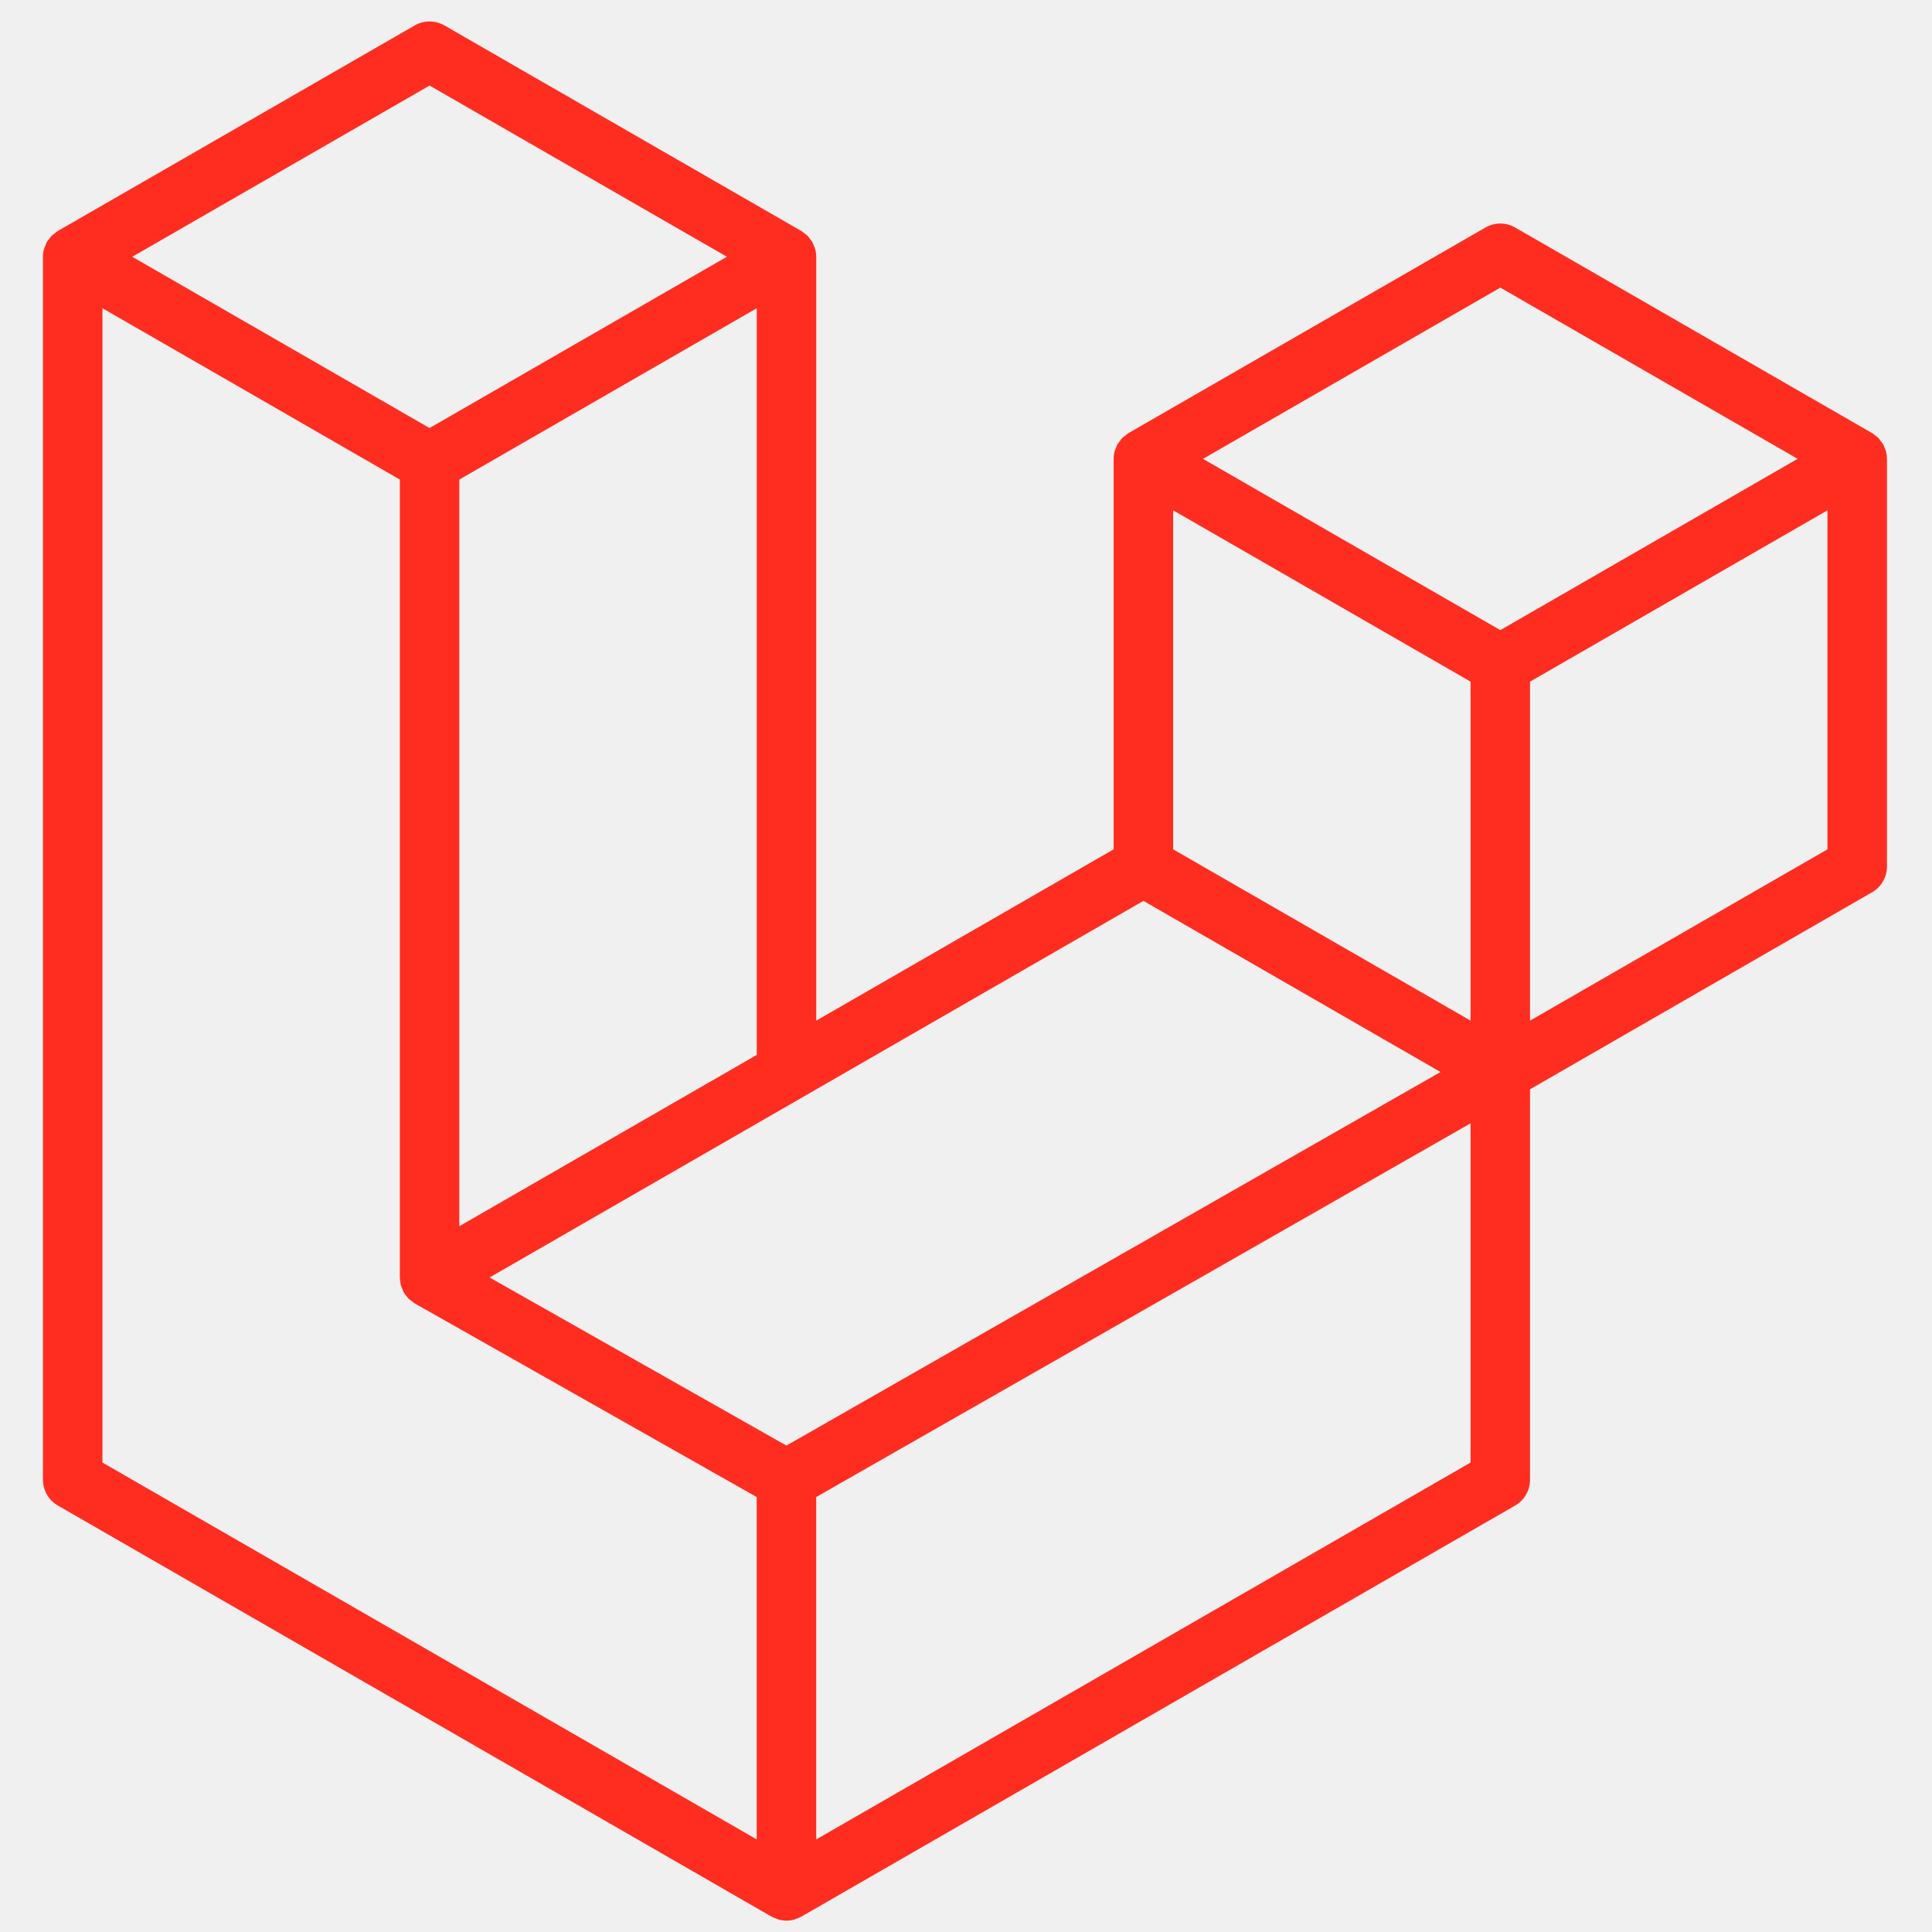
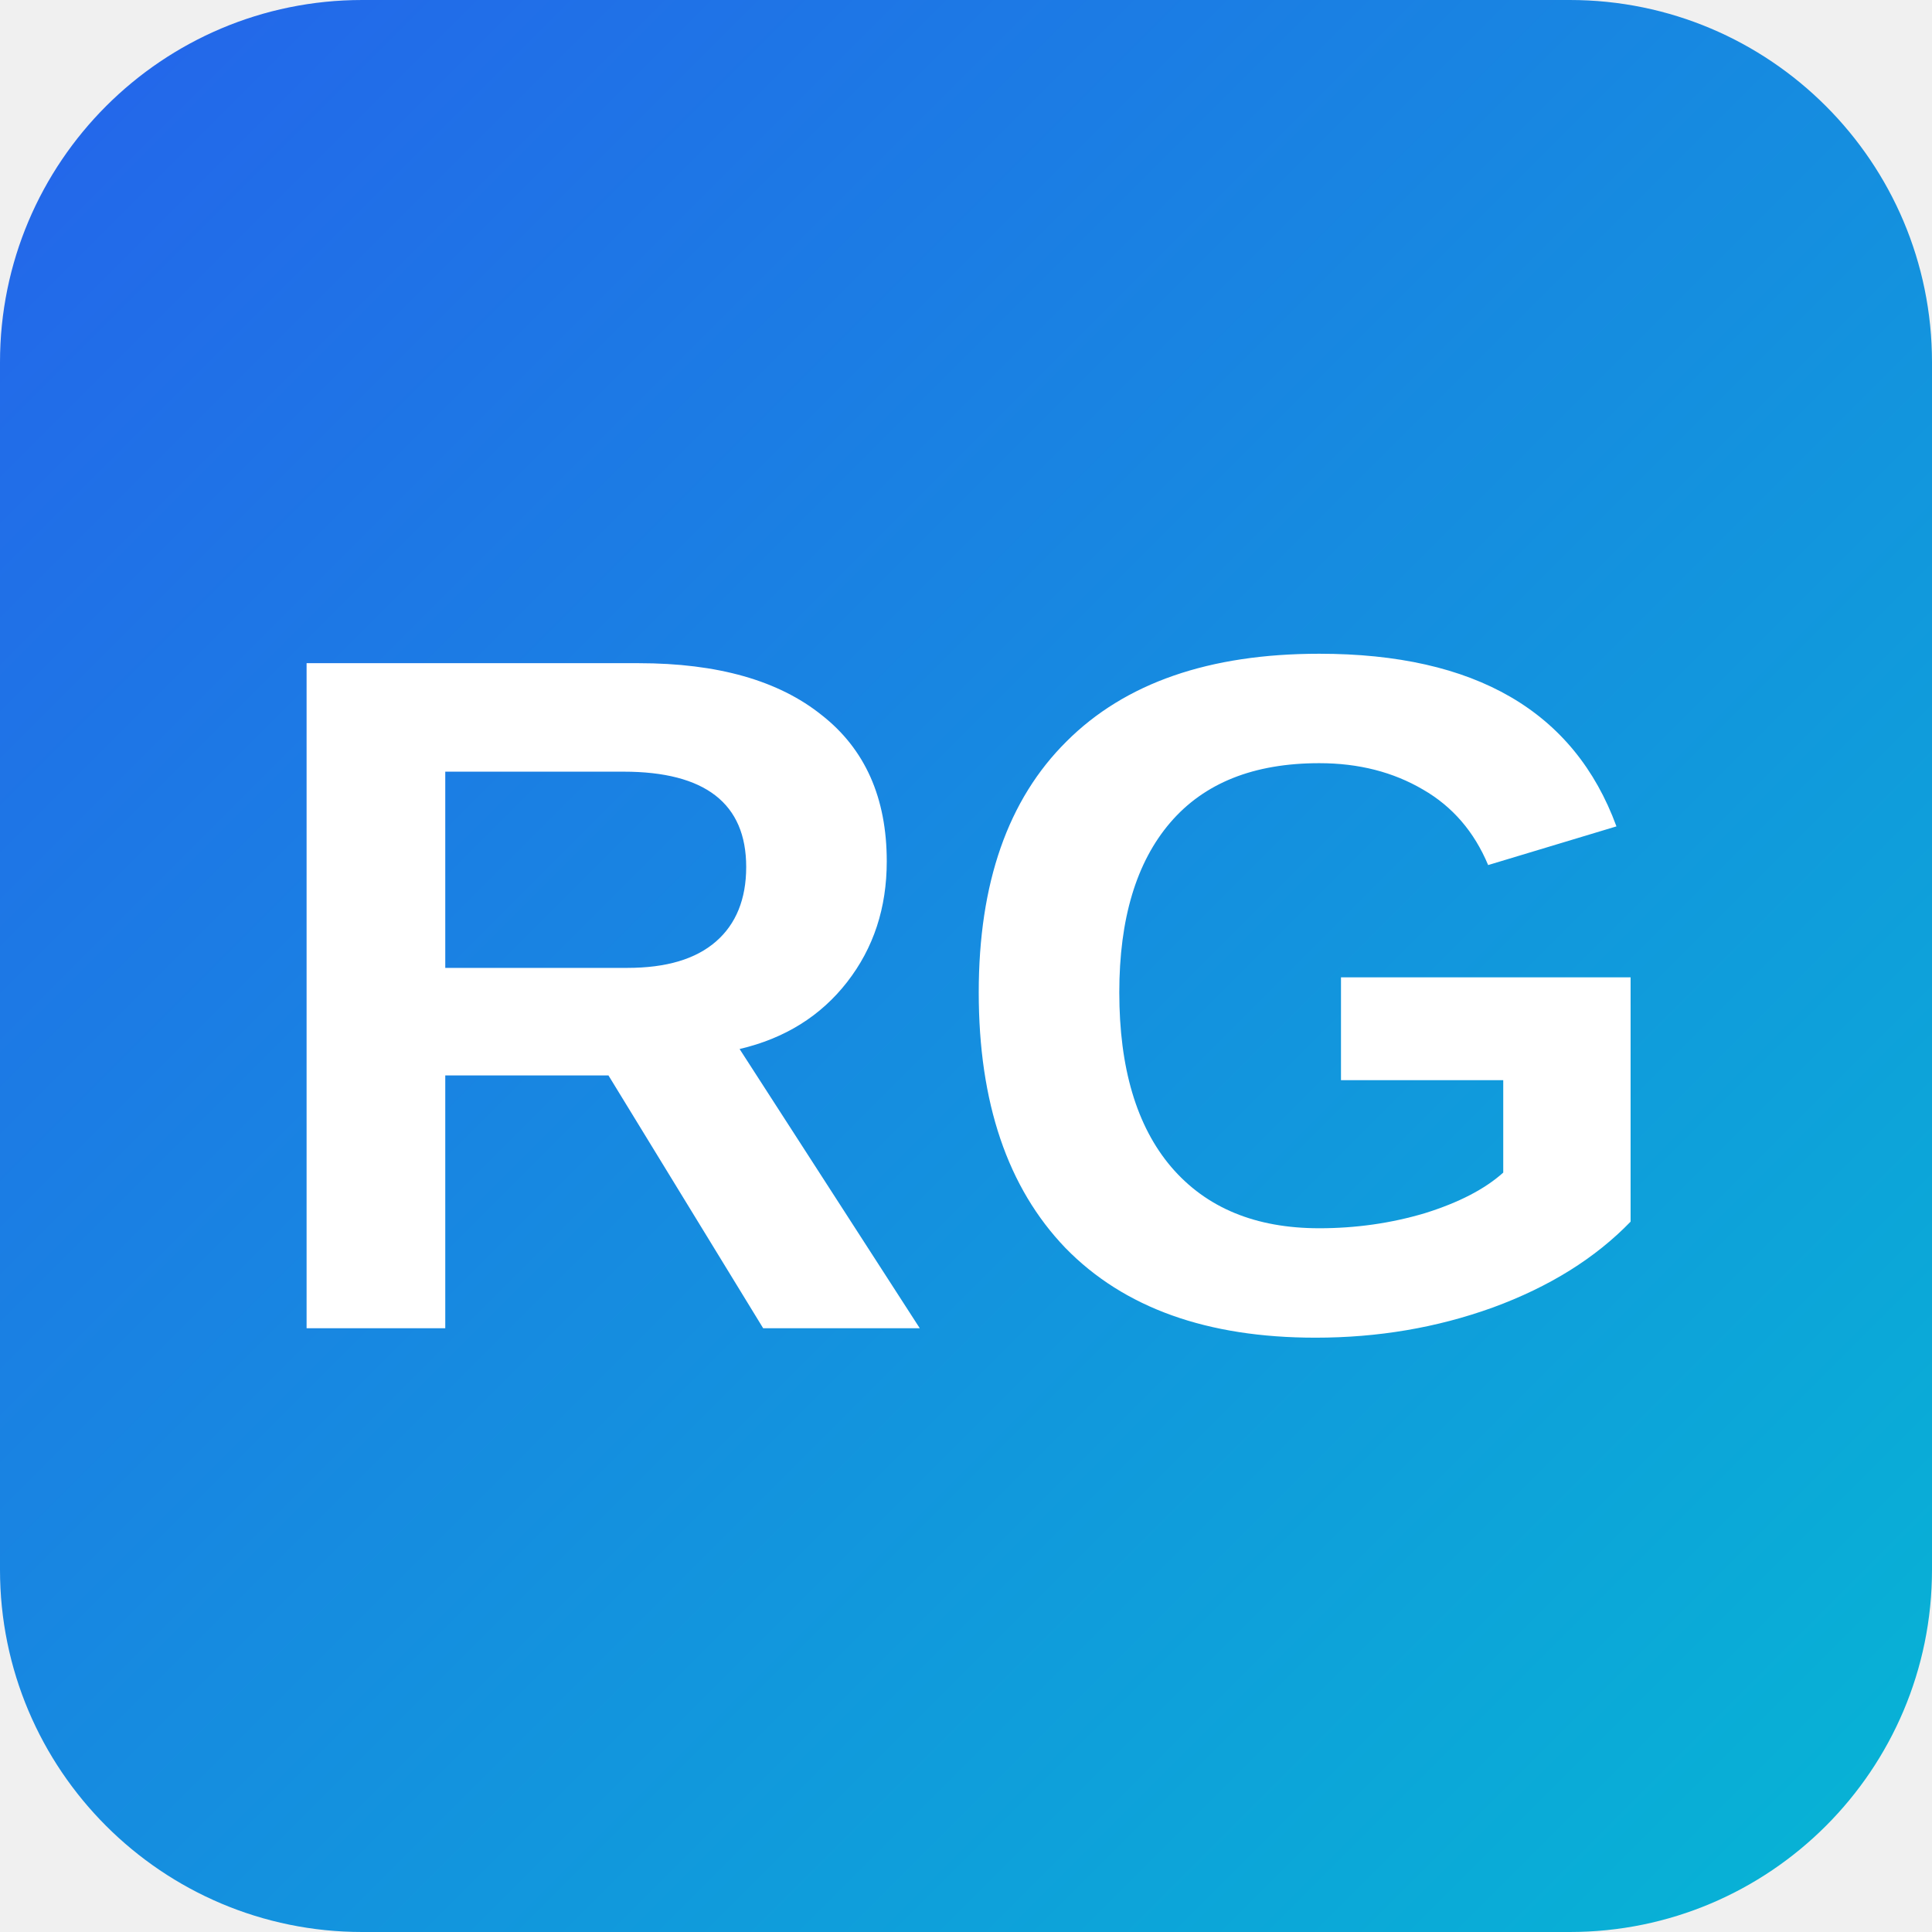
- <svg xmlns="http://www.w3.org/2000/svg" width="166" height="166" viewBox="0 0 166 166" fill="none">
-   <path fill-rule="evenodd" clip-rule="evenodd" d="M162.041 38.759C162.099 38.977 162.129 39.201 162.13 39.426V74.452C162.13 74.902 162.011 75.344 161.786 75.733C161.561 76.122 161.237 76.444 160.847 76.668L131.462 93.594V127.141C131.462 128.054 130.977 128.897 130.186 129.357L68.847 164.683C68.707 164.763 68.554 164.814 68.401 164.868C68.343 164.887 68.289 164.922 68.228 164.938C67.8 165.051 67.349 165.051 66.92 164.938C66.85 164.919 66.786 164.881 66.719 164.855C66.579 164.804 66.432 164.76 66.298 164.683L4.972 129.357C4.583 129.133 4.259 128.81 4.034 128.421C3.808 128.032 3.69 127.591 3.689 127.141L3.689 22.063C3.689 21.834 3.721 21.61 3.779 21.393C3.798 21.32 3.843 21.253 3.868 21.179C3.916 21.045 3.961 20.908 4.031 20.783C4.079 20.7 4.149 20.633 4.206 20.557C4.28 20.454 4.347 20.349 4.433 20.26C4.506 20.186 4.602 20.132 4.685 20.068C4.778 19.992 4.861 19.909 4.966 19.848L35.633 2.185C36.022 1.961 36.462 1.844 36.91 1.844C37.358 1.844 37.798 1.961 38.186 2.185L68.851 19.848H68.857C68.959 19.912 69.045 19.992 69.138 20.065C69.221 20.129 69.313 20.186 69.387 20.257C69.476 20.349 69.54 20.454 69.616 20.557C69.671 20.633 69.744 20.7 69.789 20.783C69.862 20.911 69.904 21.045 69.955 21.179C69.98 21.253 70.025 21.32 70.044 21.396C70.103 21.614 70.133 21.838 70.133 22.063V87.694L95.686 72.974V39.423C95.686 39.2 95.718 38.973 95.775 38.759C95.798 38.683 95.839 38.615 95.865 38.542C95.916 38.408 95.96 38.271 96.031 38.146C96.079 38.063 96.149 37.996 96.203 37.92C96.279 37.818 96.343 37.712 96.433 37.623C96.506 37.549 96.599 37.495 96.681 37.431C96.777 37.355 96.86 37.272 96.962 37.211L127.633 19.548C128.021 19.324 128.461 19.206 128.91 19.206C129.358 19.206 129.798 19.324 130.186 19.548L160.85 37.211C160.959 37.275 161.042 37.355 161.137 37.428C161.217 37.492 161.31 37.549 161.383 37.62C161.473 37.712 161.536 37.818 161.613 37.92C161.67 37.996 161.741 38.063 161.785 38.146C161.859 38.271 161.9 38.408 161.951 38.542C161.98 38.615 162.021 38.683 162.041 38.759ZM157.018 72.974V43.848L146.287 50.028L131.462 58.568V87.694L157.021 72.974H157.018ZM126.354 125.663V96.518L111.771 104.85L70.13 128.626V158.046L126.354 125.663ZM8.801 26.485V125.663L65.018 158.043V128.629L35.649 112L35.64 111.994L35.627 111.988C35.528 111.93 35.445 111.847 35.353 111.777C35.273 111.713 35.18 111.662 35.11 111.592L35.104 111.582C35.021 111.502 34.963 111.403 34.893 111.314C34.829 111.228 34.753 111.154 34.702 111.065L34.699 111.055C34.641 110.96 34.606 110.845 34.565 110.736C34.523 110.64 34.469 110.551 34.443 110.449C34.411 110.328 34.405 110.197 34.392 110.072C34.379 109.976 34.354 109.881 34.354 109.785V109.778V41.205L19.532 32.662L8.801 26.485ZM36.913 7.35L11.364 22.063L36.907 36.777L62.453 22.06L36.907 7.35H36.913ZM50.2 99.174L65.022 90.637V26.485L54.291 32.665L39.466 41.205V105.357L50.2 99.174ZM128.91 24.713L103.363 39.426L128.91 54.14L154.453 39.423L128.91 24.713ZM126.354 58.568L111.529 50.028L100.798 43.848V72.974L115.619 81.511L126.354 87.694V58.568ZM67.571 124.205L105.042 102.803L123.772 92.109L98.245 77.405L68.854 94.334L42.066 109.762L67.571 124.205Z" fill="#FF2D20" />
+ <svg xmlns="http://www.w3.org/2000/svg" width="32" height="32" viewBox="0 0 32 32" fill="none">
+   <defs>
+     <linearGradient id="grad" x1="0%" y1="0%" x2="100%" y2="100%">
+       <stop offset="0%" style="stop-color:#2563eb;stop-opacity:1" />
+       <stop offset="100%" style="stop-color:#06b6d4;stop-opacity:1" />
+     </linearGradient>
+   </defs>
+   <rect width="32" height="32" rx="6" fill="url(#grad)" />
+   <text x="16" y="22" font-family="Arial, sans-serif" font-size="16" font-weight="bold" fill="white" text-anchor="middle">RG</text>
</svg>
